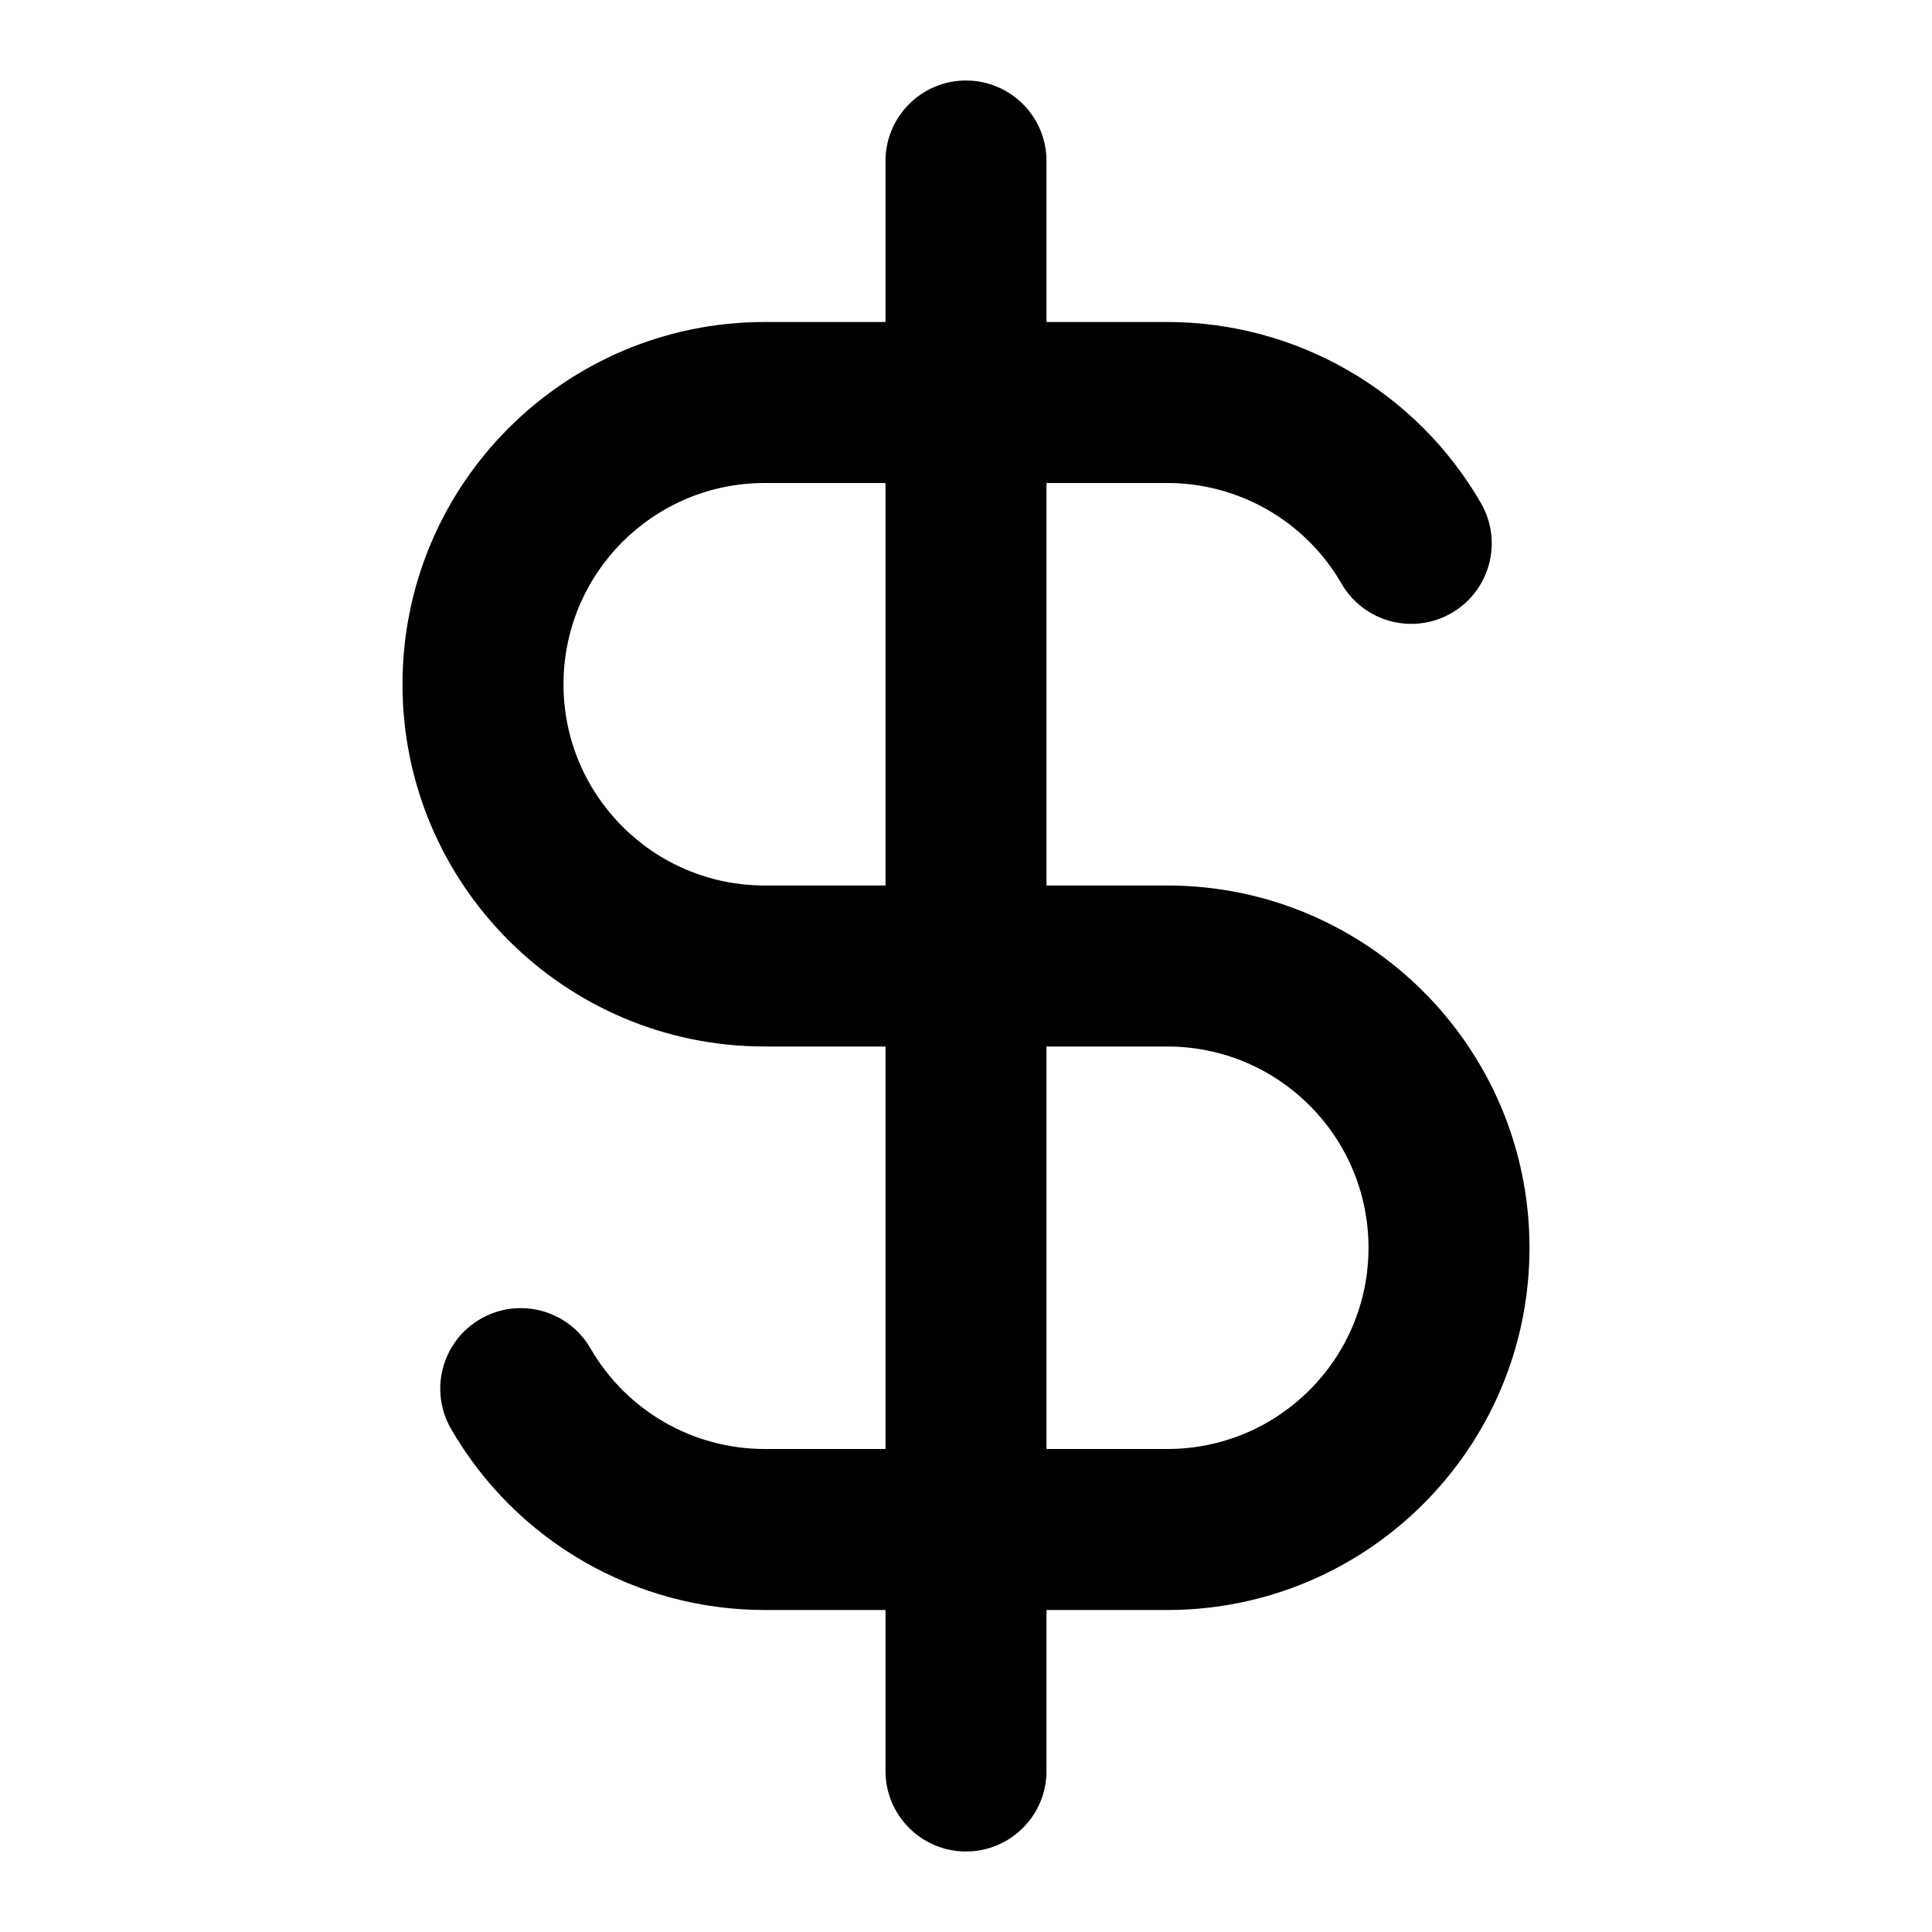
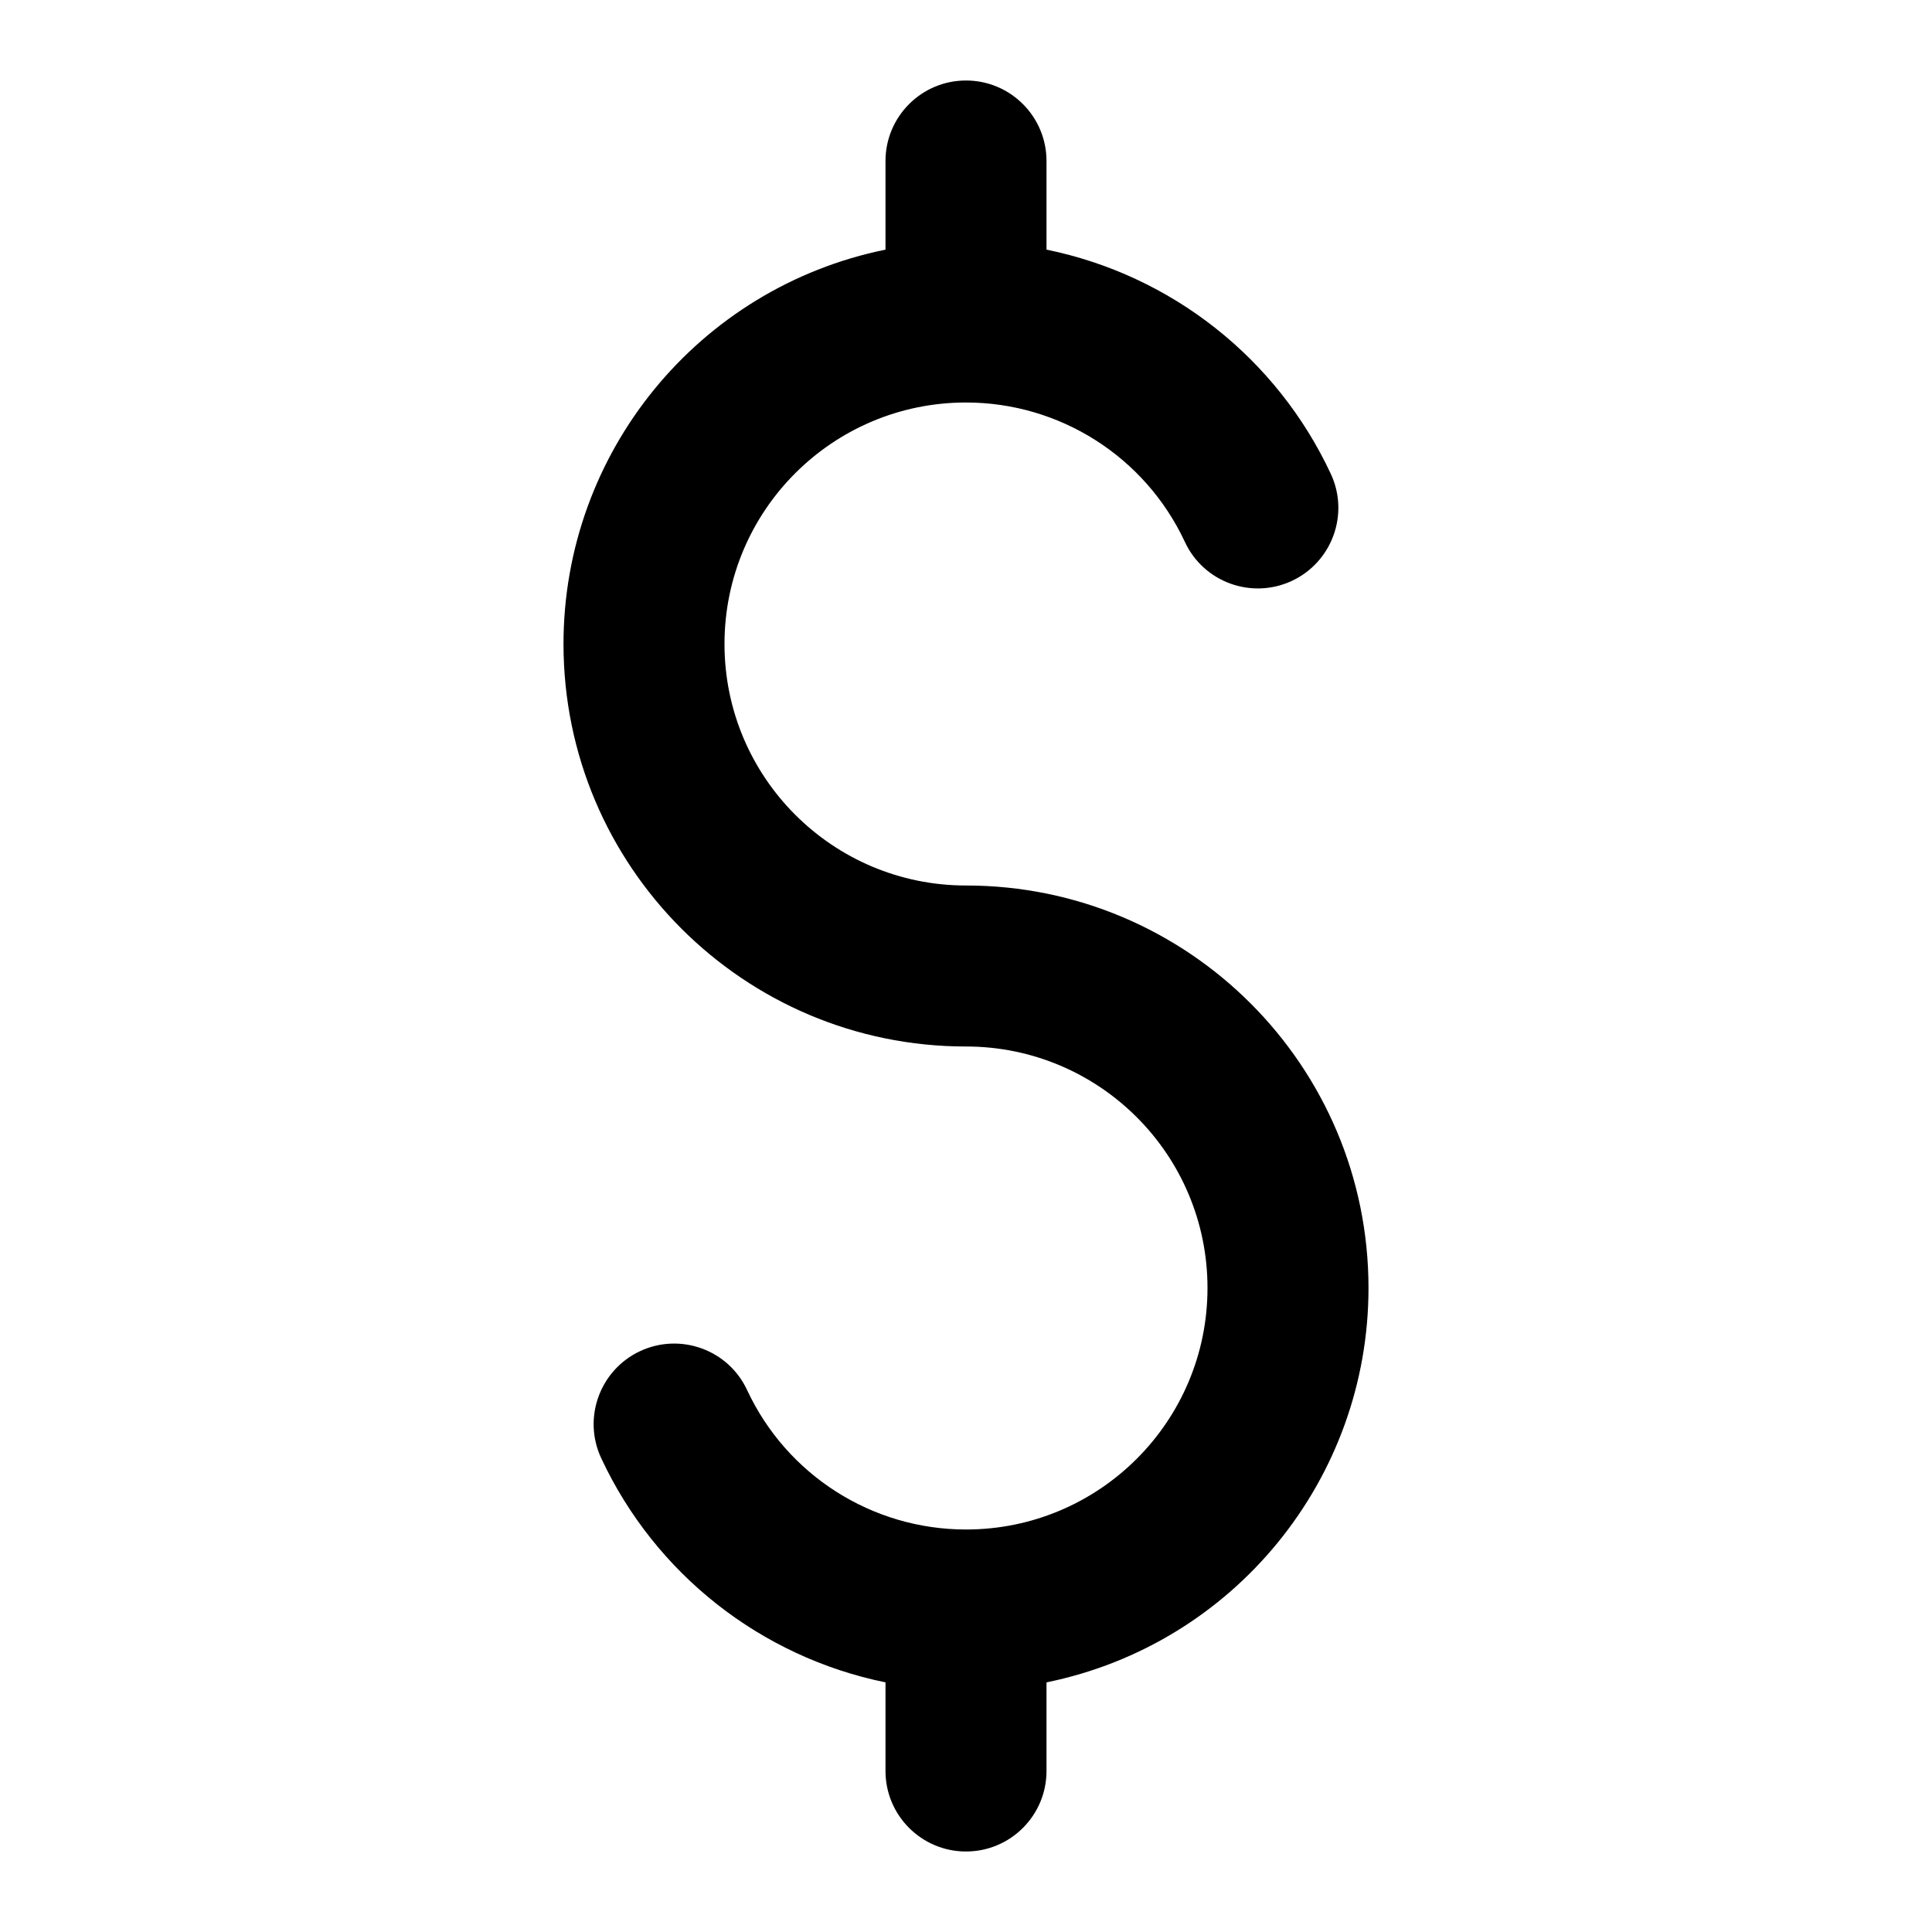
<svg xmlns="http://www.w3.org/2000/svg" viewBox="0 0 24 24" width="24" height="24">
-   <path fill="currentColor" d="M12 1C12.552 1 13 1.448 13 2V4H14.5C16.108 4 17.593 4.858 18.397 6.25C18.673 6.728 18.509 7.34 18.031 7.616C17.553 7.892 16.941 7.728 16.665 7.25C16.218 6.476 15.393 6 14.5 6H13V11H14.5C16.985 11 19 13.015 19 15.5C19 17.985 16.985 20 14.5 20H13V22C13 22.552 12.552 23 12 23C11.448 23 11 22.552 11 22V20H9.5C7.892 20 6.407 19.142 5.603 17.75C5.327 17.272 5.491 16.66 5.969 16.384C6.447 16.108 7.059 16.272 7.335 16.75C7.782 17.524 8.607 18 9.5 18H11V13H9.5C7.015 13 5 10.985 5 8.5C5 6.015 7.015 4 9.5 4H11V2C11 1.448 11.448 1 12 1ZM13 13V18H14.5C15.881 18 17 16.881 17 15.5C17 14.119 15.881 13 14.5 13H13ZM9.5 6C8.119 6 7 7.119 7 8.5C7 9.881 8.119 11 9.5 11H11V6H9.5Z" />
+   <path fill="currentColor" d="M12 1C12.552 1 13 1.448 13 2V3.101C14.552 3.418 15.862 4.451 16.532 5.887C16.765 6.387 16.548 6.982 16.048 7.216C15.547 7.449 14.952 7.233 14.719 6.732C14.226 5.675 13.166 5 12 5C10.343 5 9 6.343 9 8C9 9.657 10.343 11 12 11C14.761 11 17 13.239 17 16C17 18.376 15.328 20.424 13 20.899V22C13 22.552 12.552 23 12 23C11.448 23 11 22.552 11 22V20.899C9.448 20.582 8.138 19.549 7.468 18.113C7.235 17.613 7.452 17.018 7.952 16.784C8.453 16.551 9.048 16.767 9.281 17.268C9.774 18.325 10.834 19 12 19C13.657 19 15 17.657 15 16C15 14.343 13.657 13 12 13C9.239 13 7 10.761 7 8C7 5.624 8.672 3.576 11 3.101V2C11 1.448 11.448 1 12 1Z" />
</svg>
